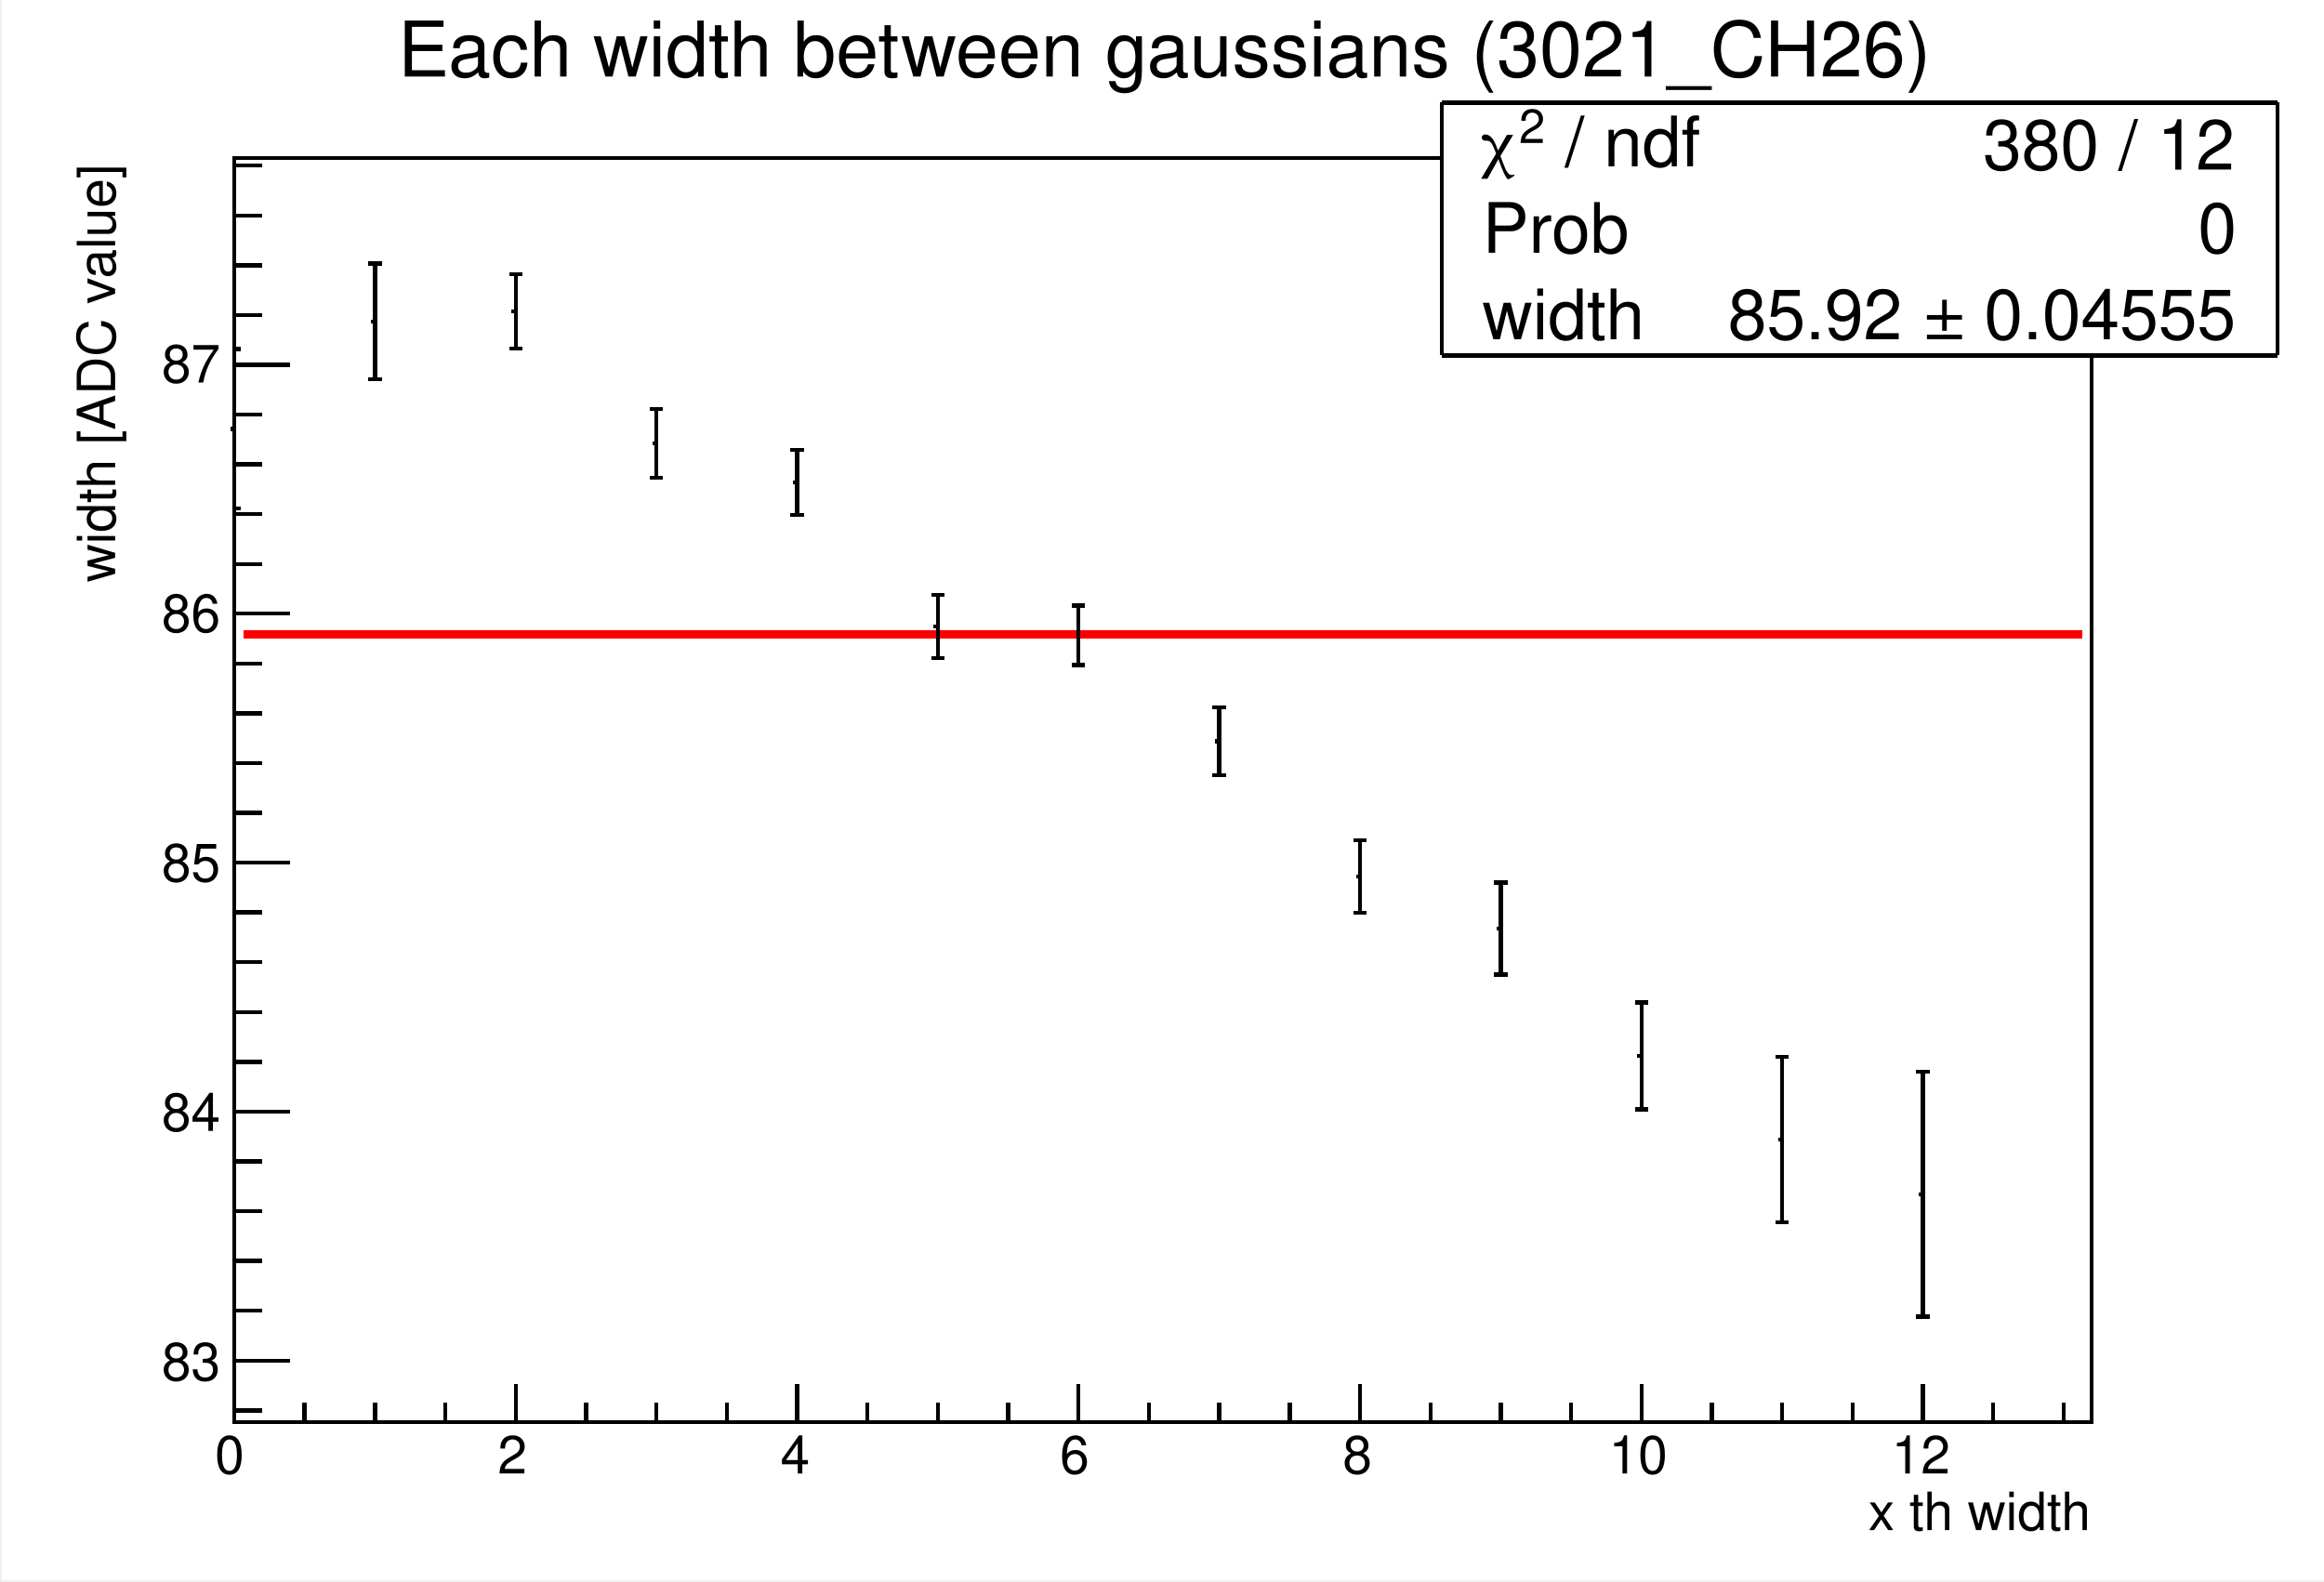
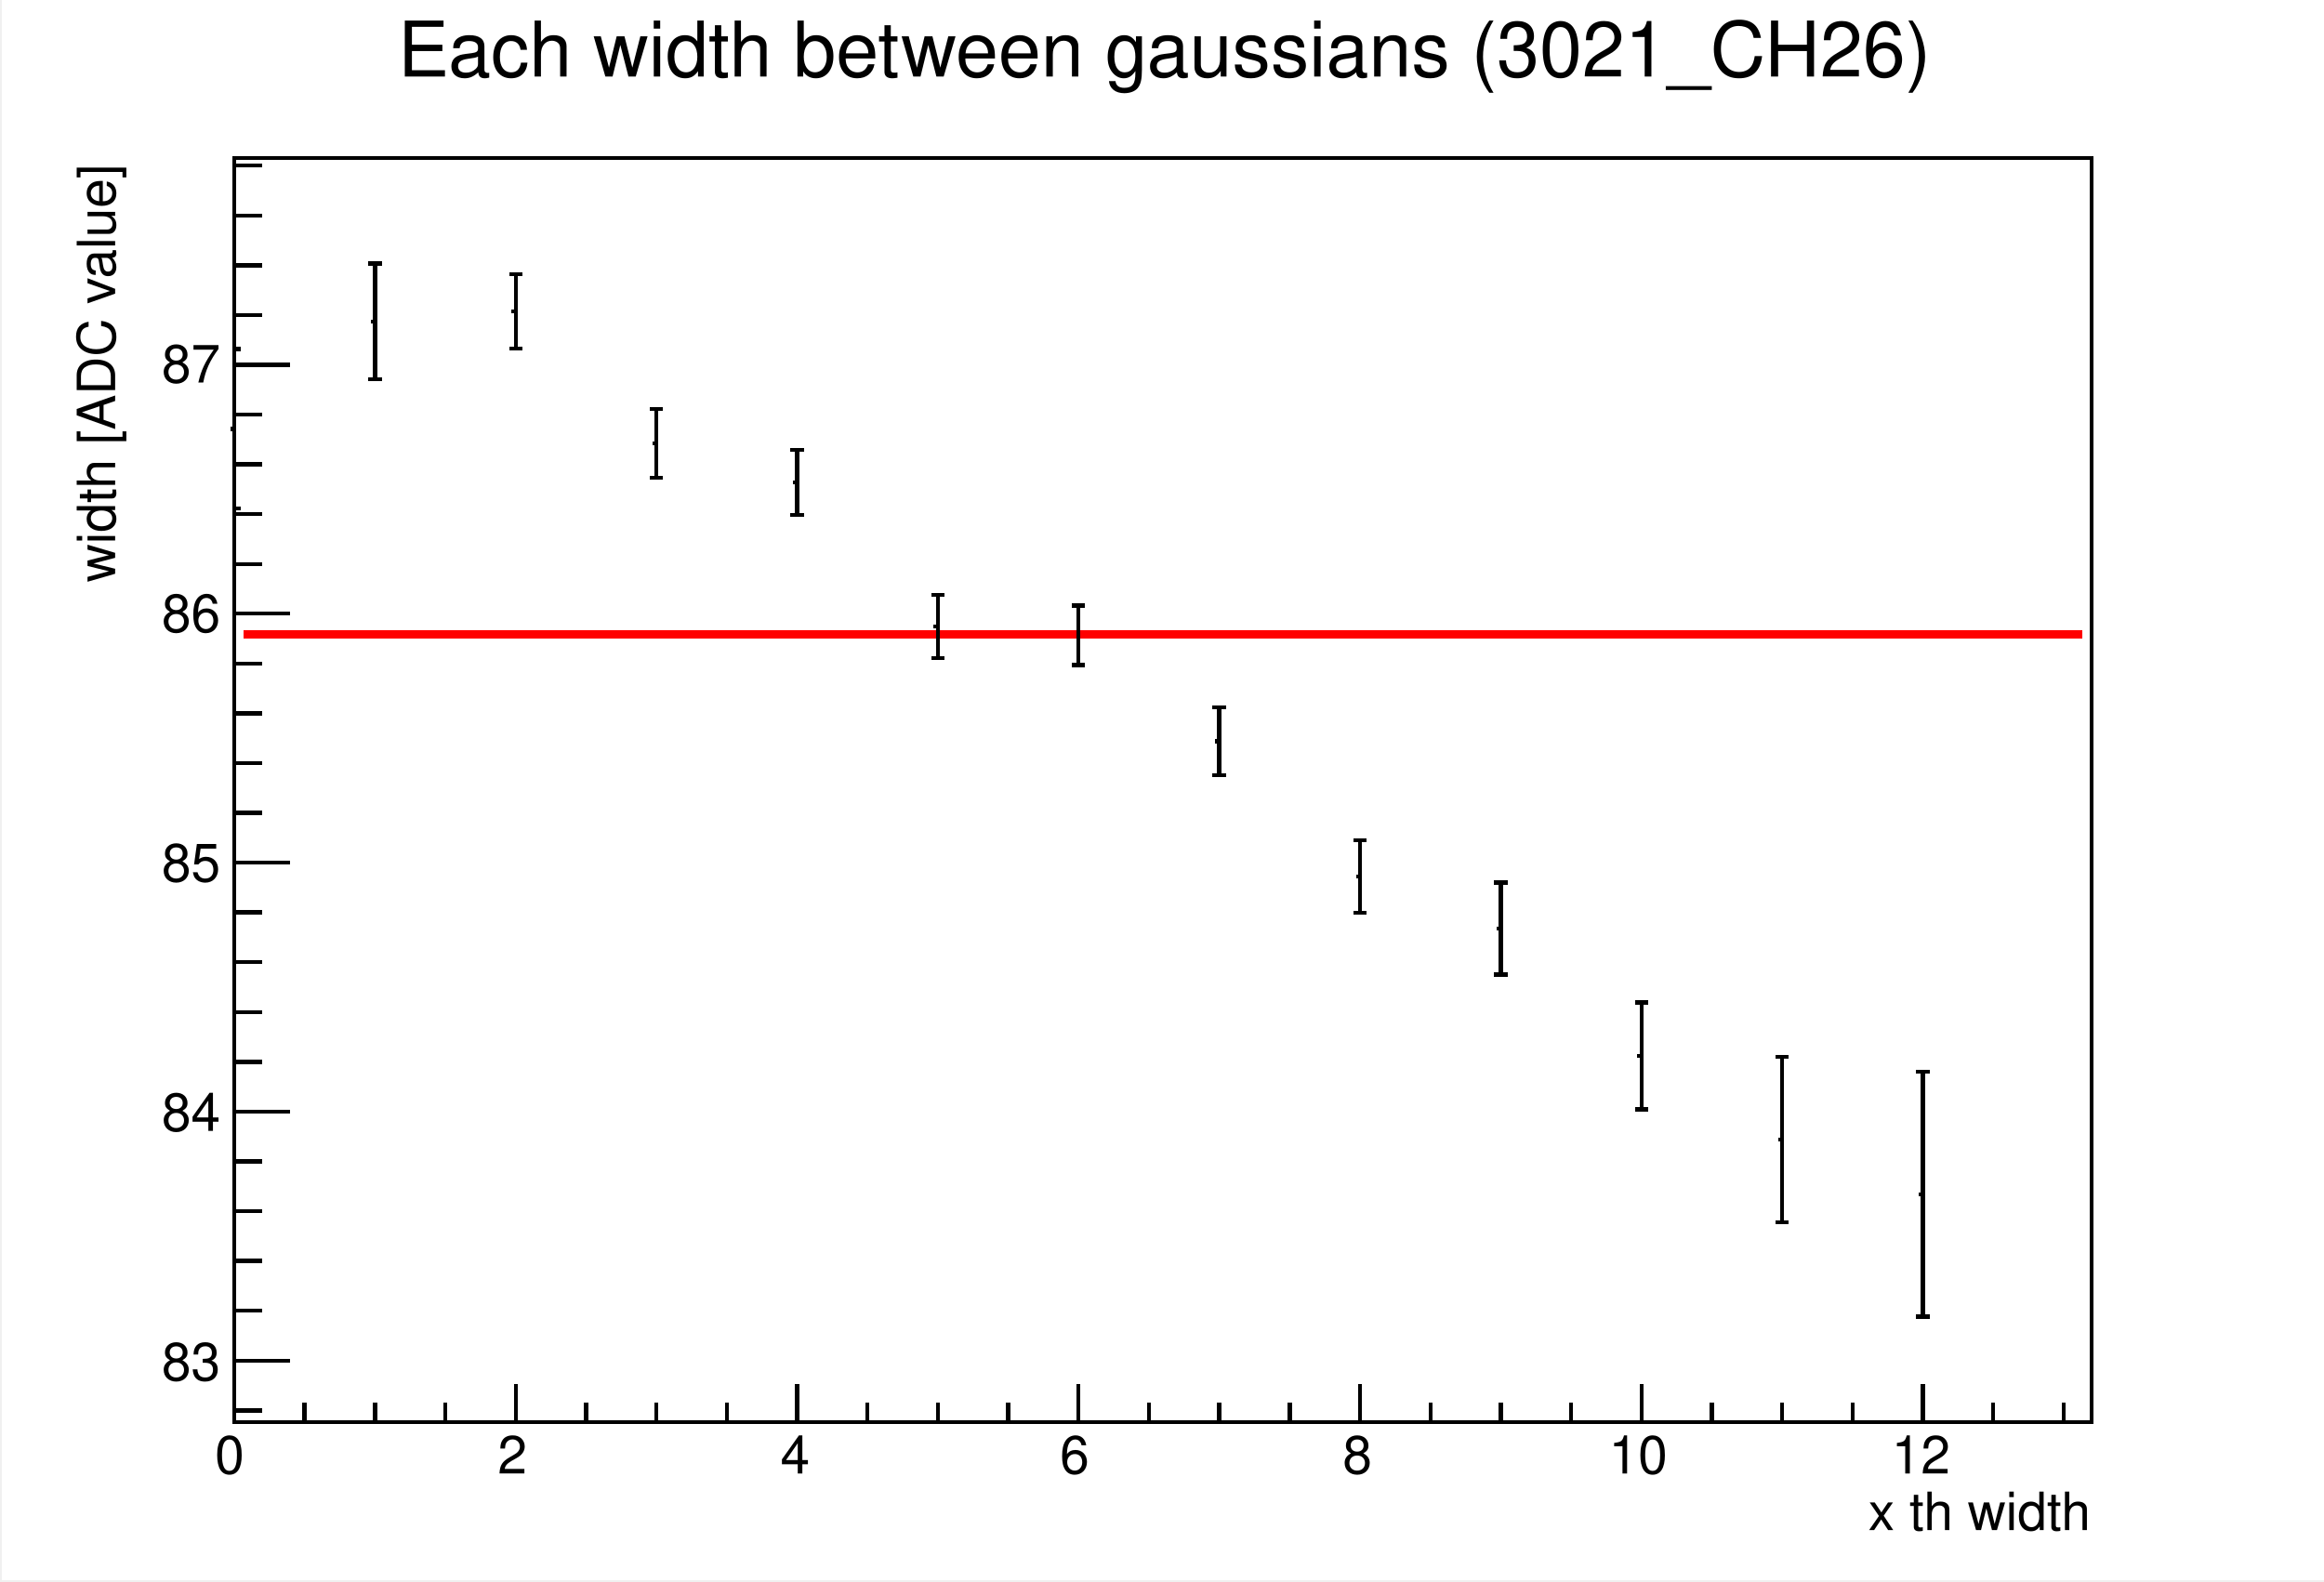
<svg xmlns="http://www.w3.org/2000/svg" width="567.429" height="386.304" viewBox="0 0 567.429 386.304" shape-rendering="crispEdges">
  <defs>
</defs>
  <rect x="0.5" y="0" width="566.929" height="385.804" fill="white" />
  <rect x="57.193" y="38.58" width="453.543" height="308.643" fill="white" />
  <rect x="57.193" y="38.58" width="453.543" height="308.643" fill="none" stroke="black" />
  <rect x="57.193" y="38.58" width="453.543" height="308.643" fill="white" />
  <rect x="57.193" y="38.58" width="453.543" height="308.643" fill="none" stroke="black" />
  <path d="M57.193,347.224h 453.543" fill="none" stroke="black" />
  <path d="M57.193,337.964v 9.259" fill="none" stroke="black" />
  <path d="M74.373,342.594v 4.63" fill="none" stroke="black" />
  <path d="M91.552,342.594v 4.63" fill="none" stroke="black" />
  <path d="M108.732,342.594v 4.63" fill="none" stroke="black" />
  <path d="M125.912,337.964v 9.259" fill="none" stroke="black" />
  <path d="M143.091,342.594v 4.63" fill="none" stroke="black" />
  <path d="M160.271,342.594v 4.63" fill="none" stroke="black" />
  <path d="M177.451,342.594v 4.63" fill="none" stroke="black" />
  <path d="M194.63,337.964v 9.259" fill="none" stroke="black" />
  <path d="M211.81,342.594v 4.63" fill="none" stroke="black" />
  <path d="M228.99,342.594v 4.63" fill="none" stroke="black" />
  <path d="M246.169,342.594v 4.63" fill="none" stroke="black" />
  <path d="M263.349,337.964v 9.259" fill="none" stroke="black" />
  <path d="M280.529,342.594v 4.63" fill="none" stroke="black" />
  <path d="M297.708,342.594v 4.63" fill="none" stroke="black" />
  <path d="M314.888,342.594v 4.63" fill="none" stroke="black" />
  <path d="M332.068,337.964v 9.259" fill="none" stroke="black" />
  <path d="M349.247,342.594v 4.63" fill="none" stroke="black" />
  <path d="M366.427,342.594v 4.63" fill="none" stroke="black" />
  <path d="M383.607,342.594v 4.63" fill="none" stroke="black" />
  <path d="M400.786,337.964v 9.259" fill="none" stroke="black" />
  <path d="M417.966,342.594v 4.63" fill="none" stroke="black" />
  <path d="M435.146,342.594v 4.63" fill="none" stroke="black" />
  <path d="M452.325,342.594v 4.63" fill="none" stroke="black" />
  <path d="M469.505,337.964v 9.259" fill="none" stroke="black" />
  <path d="M469.505,337.964v 9.259" fill="none" stroke="black" />
  <path d="M486.685,342.594v 4.63" fill="none" stroke="black" />
  <path d="M503.864,342.594v 4.63" fill="none" stroke="black" />
  <text xml:space="preserve" x="52.482" y="359.813" fill="black" font-size="12.888" font-family="Helvetica">0</text>
  <text xml:space="preserve" x="121.521" y="359.813" fill="black" font-size="12.888" font-family="Helvetica">2</text>
  <text xml:space="preserve" x="190.559" y="359.813" fill="black" font-size="12.888" font-family="Helvetica">4</text>
  <text xml:space="preserve" x="258.786" y="359.813" fill="black" font-size="12.888" font-family="Helvetica">6</text>
  <text xml:space="preserve" x="327.824" y="359.813" fill="black" font-size="12.888" font-family="Helvetica">8</text>
  <text xml:space="preserve" x="392.802" y="359.813" fill="black" font-size="12.888" font-family="Helvetica">10</text>
  <text xml:space="preserve" x="461.841" y="359.813" fill="black" font-size="12.888" font-family="Helvetica">12</text>
  <text xml:space="preserve" x="456.155" y="373.621" fill="black" font-size="12.888" font-family="Helvetica">x th width</text>
  <path d="M57.193,347.224v -308.643" fill="none" stroke="black" />
  <path d="M70.799,332.236h -13.606" fill="none" stroke="black" />
  <path d="M63.996,320.078h -6.803" fill="none" stroke="black" />
  <path d="M63.996,307.92h -6.803" fill="none" stroke="black" />
  <path d="M63.996,295.762h -6.803" fill="none" stroke="black" />
  <path d="M63.996,283.604h -6.803" fill="none" stroke="black" />
  <path d="M70.799,271.446h -13.606" fill="none" stroke="black" />
  <path d="M63.996,259.287h -6.803" fill="none" stroke="black" />
  <path d="M63.996,247.129h -6.803" fill="none" stroke="black" />
  <path d="M63.996,234.971h -6.803" fill="none" stroke="black" />
  <path d="M63.996,222.813h -6.803" fill="none" stroke="black" />
  <path d="M70.799,210.655h -13.606" fill="none" stroke="black" />
  <path d="M63.996,198.497h -6.803" fill="none" stroke="black" />
  <path d="M63.996,186.339h -6.803" fill="none" stroke="black" />
  <path d="M63.996,174.181h -6.803" fill="none" stroke="black" />
  <path d="M63.996,162.023h -6.803" fill="none" stroke="black" />
  <path d="M70.799,149.865h -13.606" fill="none" stroke="black" />
  <path d="M63.996,137.707h -6.803" fill="none" stroke="black" />
  <path d="M63.996,125.549h -6.803" fill="none" stroke="black" />
  <path d="M63.996,113.39h -6.803" fill="none" stroke="black" />
  <path d="M63.996,101.232h -6.803" fill="none" stroke="black" />
  <path d="M70.799,89.074h -13.606" fill="none" stroke="black" />
  <path d="M70.799,332.236h -13.606" fill="none" stroke="black" />
  <path d="M63.996,344.394h -6.803" fill="none" stroke="black" />
  <path d="M70.799,89.074h -13.606" fill="none" stroke="black" />
  <path d="M63.996,76.916h -6.803" fill="none" stroke="black" />
  <path d="M63.996,64.758h -6.803" fill="none" stroke="black" />
  <path d="M63.996,52.6h -6.803" fill="none" stroke="black" />
  <path d="M63.996,40.442h -6.803" fill="none" stroke="black" />
  <text xml:space="preserve" x="39.486" y="337.071" fill="black" font-size="12.888" font-family="Helvetica">83</text>
  <text xml:space="preserve" x="39.486" y="276.155" fill="black" font-size="12.888" font-family="Helvetica">84</text>
  <text xml:space="preserve" x="39.486" y="215.238" fill="black" font-size="12.888" font-family="Helvetica">85</text>
  <text xml:space="preserve" x="39.486" y="154.322" fill="black" font-size="12.888" font-family="Helvetica">86</text>
  <text xml:space="preserve" x="39.486" y="93.405" fill="black" font-size="12.888" font-family="Helvetica">87</text>
  <g transform="rotate(-90,28.1155,142.138)">
    <text xml:space="preserve" x="28.116" y="142.138" fill="black" font-size="12.888" font-family="Helvetica">width [ADC value]</text>
  </g>
  <g stroke="black" stroke-width="1" fill="none">
    <line x1="56.193" y1="104.706" x2="57.193" y2="104.706" />
    <line x1="90.552" y1="78.479" x2="91.552" y2="78.479" />
    <line x1="124.912" y1="76.052" x2="125.912" y2="76.052" />
    <line x1="159.271" y1="108.304" x2="160.271" y2="108.304" />
    <line x1="193.63" y1="117.755" x2="194.63" y2="117.755" />
    <line x1="227.99" y1="152.921" x2="228.99" y2="152.921" />
    <line x1="262.349" y1="155.124" x2="263.349" y2="155.124" />
    <line x1="296.708" y1="180.975" x2="297.708" y2="180.975" />
    <line x1="331.068" y1="214.055" x2="332.068" y2="214.055" />
    <line x1="365.427" y1="226.703" x2="366.427" y2="226.703" />
    <line x1="399.786" y1="257.838" x2="400.786" y2="257.838" />
    <line x1="434.146" y1="278.313" x2="435.146" y2="278.313" />
    <line x1="468.505" y1="291.612" x2="469.505" y2="291.612" />
  </g>
  <path d="M59.461,154.963h 222.236" fill="none" stroke="#ff0000" stroke-width="2" />
  <path d="M281.697,154.963h 222.236" fill="none" stroke="#ff0000" stroke-width="2" />
  <path d="M503.933,154.963h 4.535" fill="none" stroke="#ff0000" stroke-width="2" />
-   <rect x="351.996" y="25.077" width="204.094" height="61.729" fill="white" />
-   <path d="M351.996,86.806h 204.094" fill="none" stroke="black" />
-   <path d="M556.091,86.806v -61.729" fill="none" stroke="black" />
-   <path d="M556.091,25.077h -204.094" fill="none" stroke="black" />
-   <path d="M351.996,25.077v 61.729" fill="none" stroke="black" />
-   <text xml:space="preserve" x="377.37" y="40.611" fill="black" font-size="17.004" font-family="Helvetica"> / ndf </text>
-   <text xml:space="preserve" x="370.872" y="34.925" fill="black" font-size="11.503" font-family="Helvetica">2</text>
-   <text xml:space="preserve" x="361.938" y="40.611" fill="black" font-size="17.004" font-family="Times">χ</text>
-   <text xml:space="preserve" x="469.963" y="41.423" fill="black" font-size="17.004" font-family="Helvetica">   380 / 12</text>
-   <text xml:space="preserve" x="361.938" y="61.729" fill="black" font-size="17.004" font-family="Helvetica">Prob  </text>
-   <text xml:space="preserve" x="513.01" y="61.729" fill="black" font-size="17.004" font-family="Helvetica">     0</text>
-   <text xml:space="preserve" x="361.938" y="82.846" fill="black" font-size="17.004" font-family="Helvetica">width    </text>
-   <text xml:space="preserve" x="479.709" y="82.846" fill="black" font-size="17.004" font-family="Helvetica"> 0.04555</text>
-   <text xml:space="preserve" x="469.963" y="82.846" fill="black" font-size="17.004" font-family="Times">±</text>
-   <text xml:space="preserve" x="417.169" y="82.846" fill="black" font-size="17.004" font-family="Helvetica"> 85.92 </text>
  <path d="M57.193,104.706v -19.502" fill="none" stroke="black" />
  <path d="M57.193,85.204h 1.624" fill="none" stroke="black" />
  <path d="M57.193,104.706v 19.502" fill="none" stroke="black" />
  <path d="M57.193,124.208h 1.624" fill="none" stroke="black" />
  <path d="M91.552,78.479v -14.178" fill="none" stroke="black" />
  <path d="M89.928,64.301h 3.249" fill="none" stroke="black" />
  <path d="M91.552,78.479v 14.178" fill="none" stroke="black" />
  <path d="M89.928,92.658h 3.249" fill="none" stroke="black" />
  <path d="M125.912,76.052v -9.066" fill="none" stroke="black" />
  <path d="M124.287,66.986h 3.249" fill="none" stroke="black" />
  <path d="M125.912,76.052v 9.066" fill="none" stroke="black" />
  <path d="M124.287,85.118h 3.249" fill="none" stroke="black" />
  <path d="M160.271,108.304v -8.386" fill="none" stroke="black" />
  <path d="M158.646,99.918h 3.249" fill="none" stroke="black" />
  <path d="M160.271,108.304v 8.386" fill="none" stroke="black" />
  <path d="M158.646,116.69h 3.249" fill="none" stroke="black" />
  <path d="M194.63,117.755v -7.927" fill="none" stroke="black" />
  <path d="M193.006,109.828h 3.249" fill="none" stroke="black" />
  <path d="M194.63,117.755v 7.927" fill="none" stroke="black" />
  <path d="M193.006,125.681h 3.249" fill="none" stroke="black" />
  <path d="M228.99,152.921v -7.709" fill="none" stroke="black" />
  <path d="M227.365,145.212h 3.249" fill="none" stroke="black" />
  <path d="M228.99,152.921v 7.709" fill="none" stroke="black" />
  <path d="M227.365,160.63h 3.249" fill="none" stroke="black" />
  <path d="M263.349,155.124v -7.263" fill="none" stroke="black" />
  <path d="M261.725,147.86h 3.249" fill="none" stroke="black" />
  <path d="M263.349,155.124v 7.263" fill="none" stroke="black" />
  <path d="M261.725,162.387h 3.249" fill="none" stroke="black" />
  <path d="M297.708,180.975v -8.255" fill="none" stroke="black" />
  <path d="M296.084,172.72h 3.249" fill="none" stroke="black" />
  <path d="M297.708,180.975v 8.255" fill="none" stroke="black" />
  <path d="M296.084,189.23h 3.249" fill="none" stroke="black" />
  <path d="M332.068,214.055v -8.885" fill="none" stroke="black" />
  <path d="M330.443,205.17h 3.249" fill="none" stroke="black" />
  <path d="M332.068,214.055v 8.885" fill="none" stroke="black" />
  <path d="M330.443,222.94h 3.249" fill="none" stroke="black" />
  <path d="M366.427,226.703v -11.238" fill="none" stroke="black" />
  <path d="M364.803,215.465h 3.249" fill="none" stroke="black" />
  <path d="M366.427,226.703v 11.238" fill="none" stroke="black" />
  <path d="M364.803,237.941h 3.249" fill="none" stroke="black" />
  <path d="M400.786,257.838v -13.034" fill="none" stroke="black" />
  <path d="M399.162,244.803h 3.249" fill="none" stroke="black" />
  <path d="M400.786,257.838v 13.034" fill="none" stroke="black" />
  <path d="M399.162,270.872h 3.249" fill="none" stroke="black" />
  <path d="M435.146,278.313v -20.182" fill="none" stroke="black" />
  <path d="M433.521,258.131h 3.249" fill="none" stroke="black" />
  <path d="M435.146,278.313v 20.182" fill="none" stroke="black" />
  <path d="M433.521,298.495h 3.249" fill="none" stroke="black" />
  <path d="M469.505,291.612v -29.891" fill="none" stroke="black" />
  <path d="M467.881,261.721h 3.249" fill="none" stroke="black" />
  <path d="M469.505,291.612v 29.891" fill="none" stroke="black" />
  <path d="M467.881,321.504h 3.249" fill="none" stroke="black" />
-   <rect x="351.996" y="25.077" width="204.094" height="61.729" fill="white" />
-   <path d="M351.996,86.806h 204.094" fill="none" stroke="black" />
-   <path d="M556.091,86.806v -61.729" fill="none" stroke="black" />
-   <path d="M556.091,25.077h -204.094" fill="none" stroke="black" />
-   <path d="M351.996,25.077v 61.729" fill="none" stroke="black" />
-   <text xml:space="preserve" x="377.37" y="40.611" fill="black" font-size="17.004" font-family="Helvetica"> / ndf </text>
-   <text xml:space="preserve" x="370.872" y="34.925" fill="black" font-size="11.503" font-family="Helvetica">2</text>
-   <text xml:space="preserve" x="361.938" y="40.611" fill="black" font-size="17.004" font-family="Times">χ</text>
-   <text xml:space="preserve" x="469.963" y="41.423" fill="black" font-size="17.004" font-family="Helvetica">   380 / 12</text>
-   <text xml:space="preserve" x="361.938" y="61.729" fill="black" font-size="17.004" font-family="Helvetica">Prob  </text>
-   <text xml:space="preserve" x="513.01" y="61.729" fill="black" font-size="17.004" font-family="Helvetica">     0</text>
-   <text xml:space="preserve" x="361.938" y="82.846" fill="black" font-size="17.004" font-family="Helvetica">width    </text>
-   <text xml:space="preserve" x="479.709" y="82.846" fill="black" font-size="17.004" font-family="Helvetica"> 0.04555</text>
-   <text xml:space="preserve" x="469.963" y="82.846" fill="black" font-size="17.004" font-family="Times">±</text>
-   <text xml:space="preserve" x="417.169" y="82.846" fill="black" font-size="17.004" font-family="Helvetica"> 85.92 </text>
  <text xml:space="preserve" x="97.154" y="18.681" fill="black" font-size="18.741" font-family="Helvetica">Each width between gaussians (3021_CH26)</text>
</svg>
